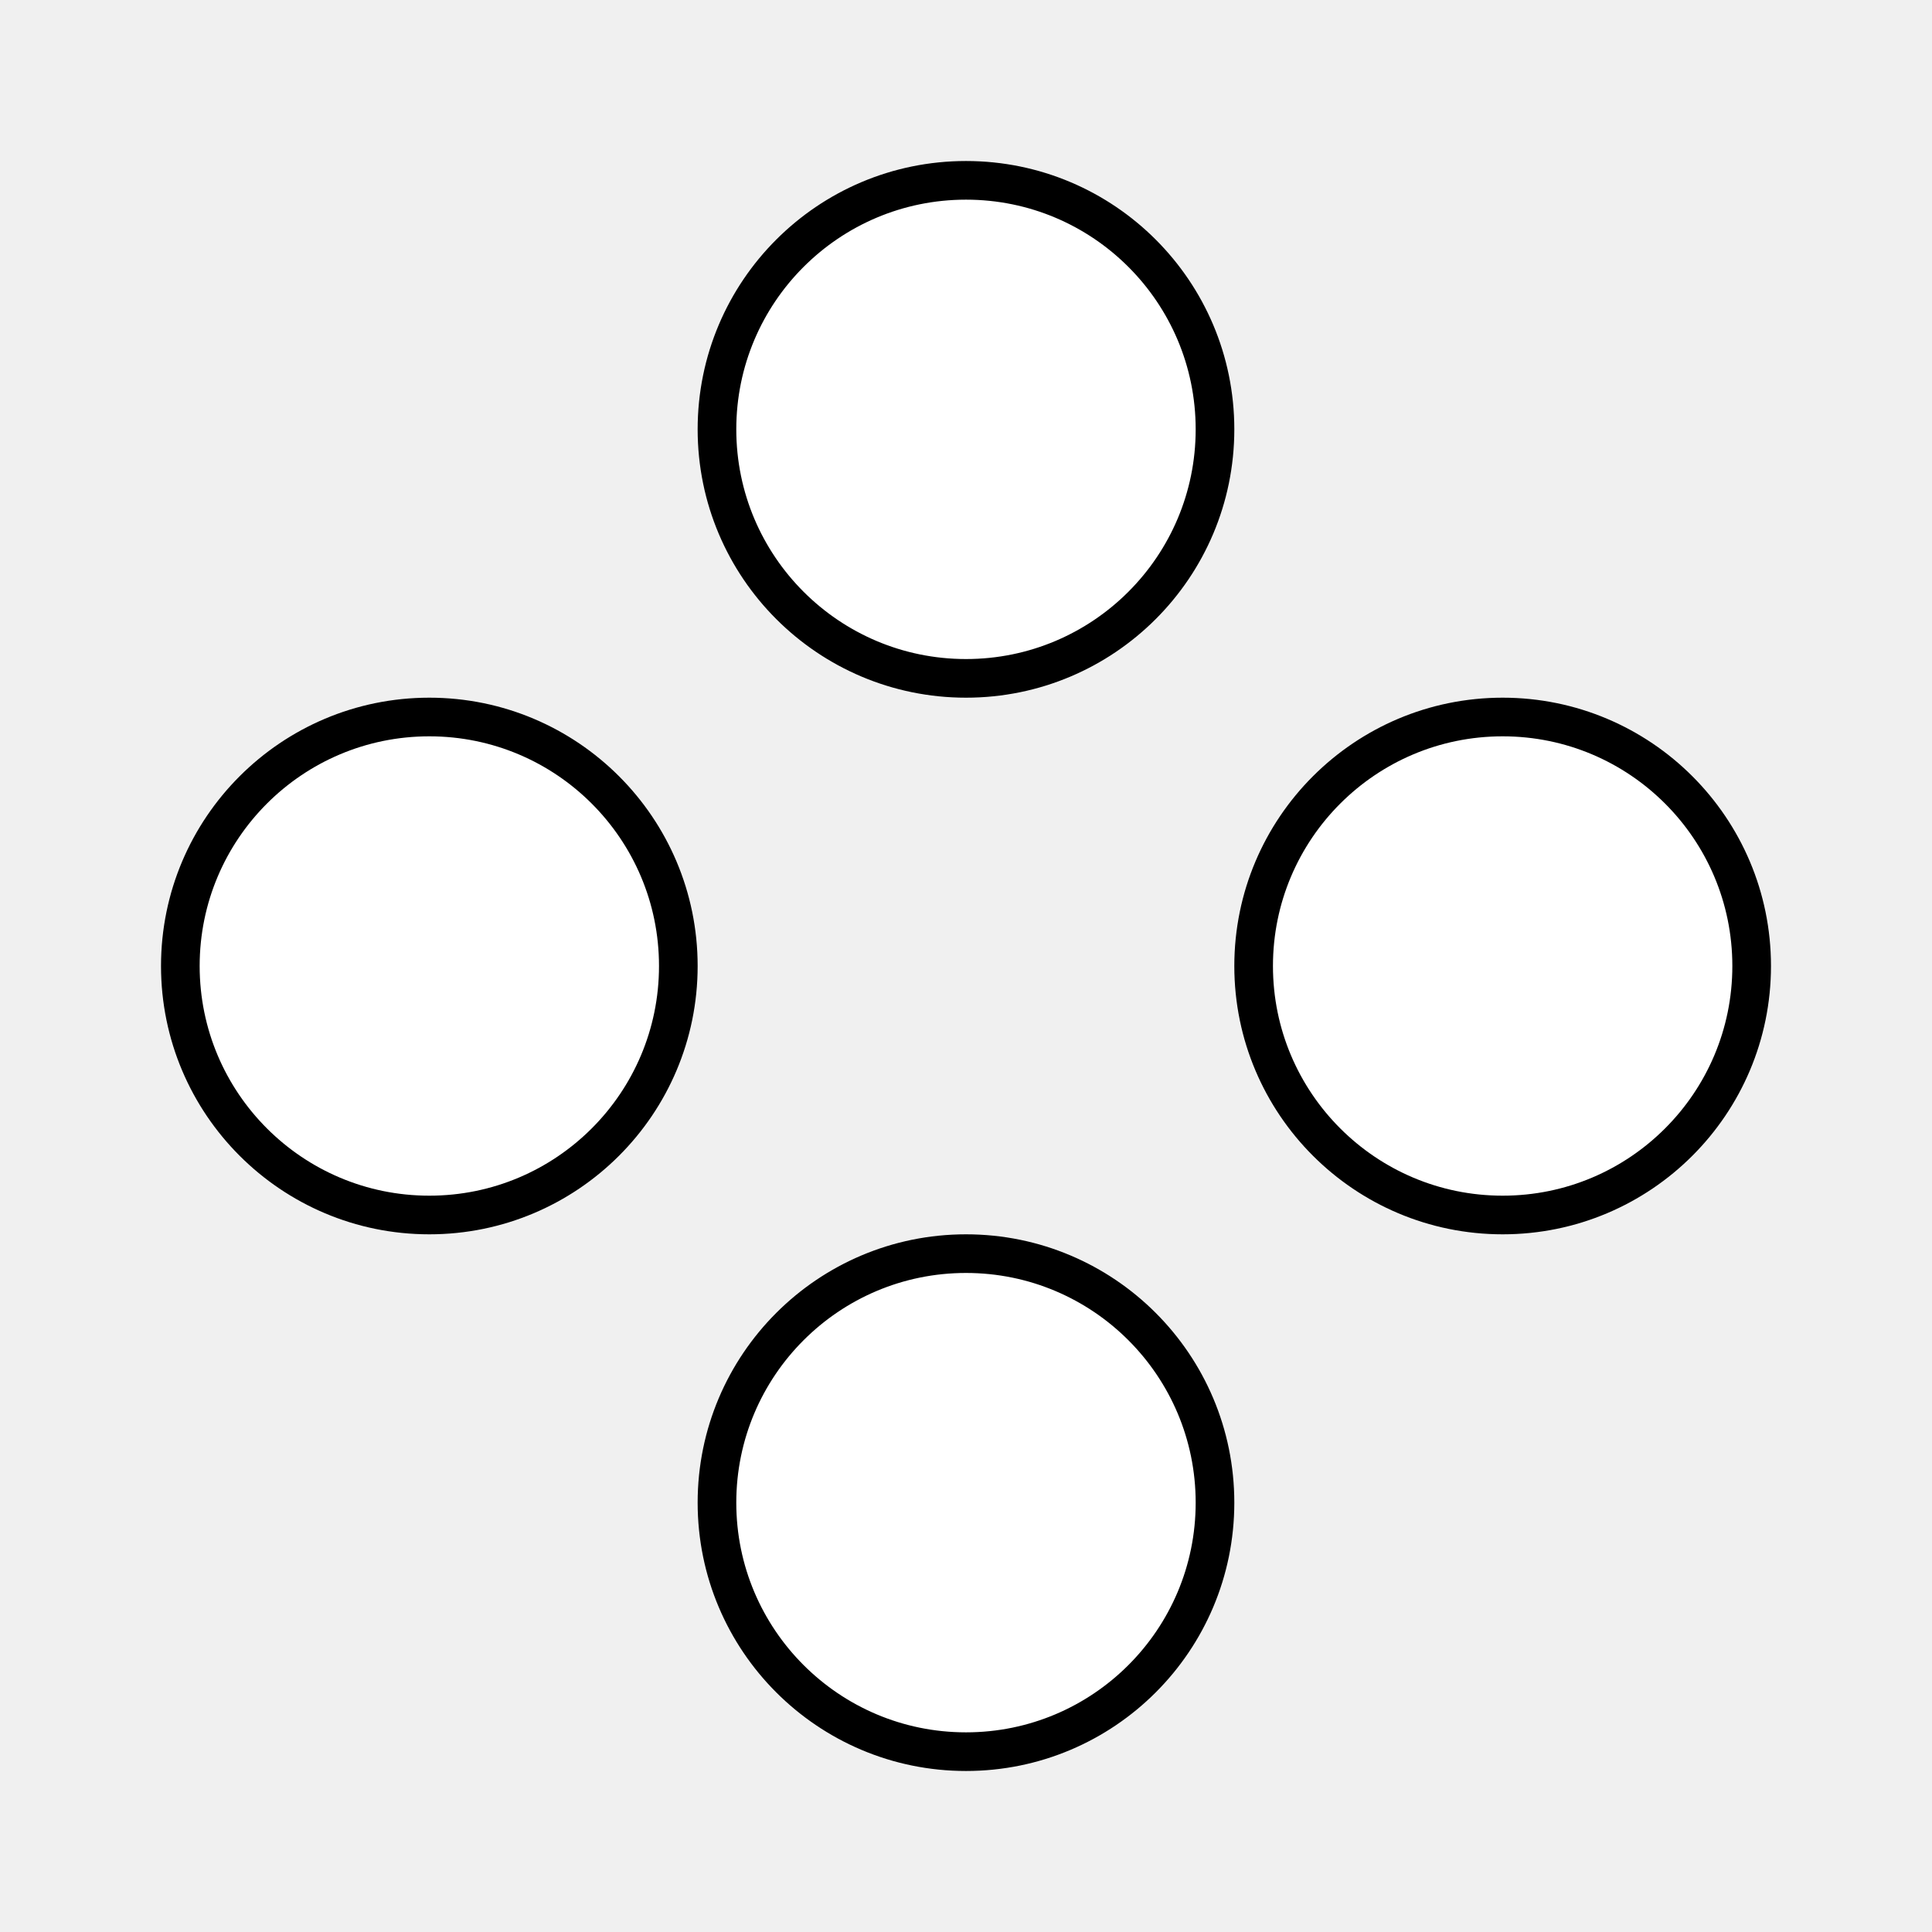
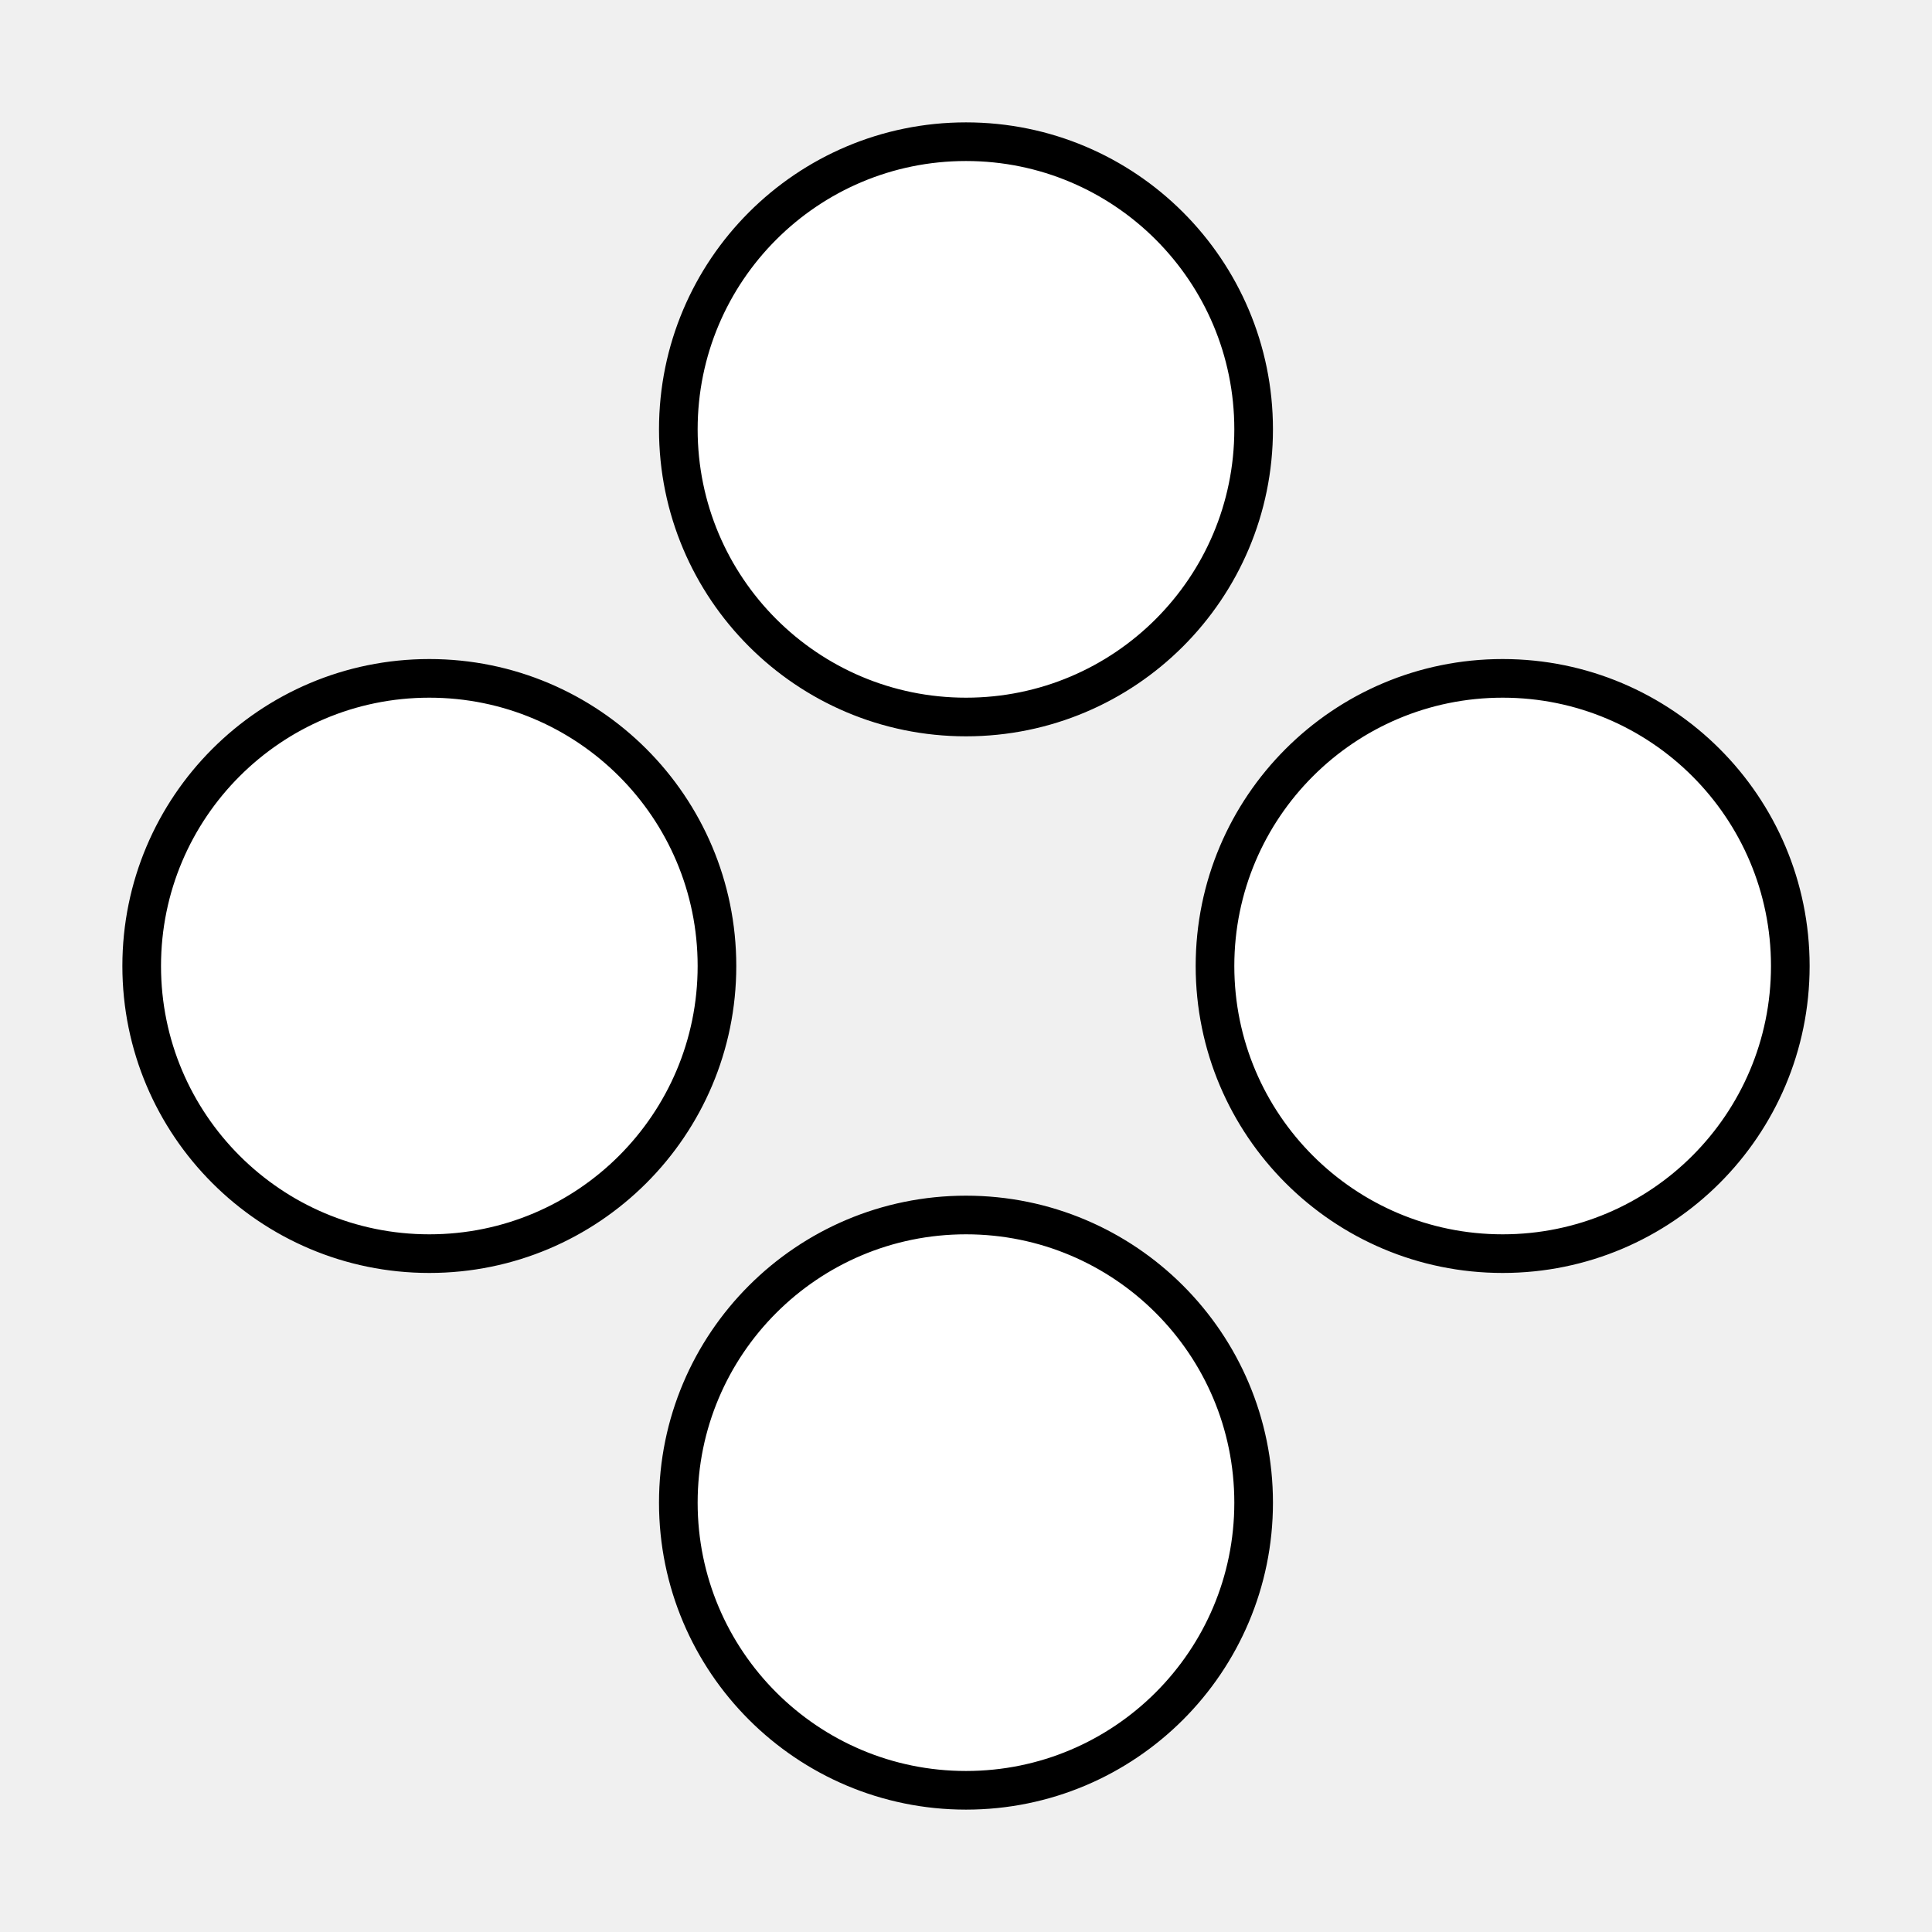
<svg xmlns="http://www.w3.org/2000/svg" width="50" height="50" viewBox="0 0 50 50" fill="none">
-   <path d="M31.444 11.111C31.444 14.67 28.559 17.556 25 17.556C21.441 17.556 18.555 14.67 18.555 11.111C18.555 7.552 21.441 4.667 25 4.667C28.559 4.667 31.444 7.552 31.444 11.111ZM11.111 18.556C14.67 18.556 17.555 21.441 17.555 25C17.555 28.559 14.67 31.444 11.111 31.444C7.552 31.444 4.667 28.559 4.667 25C4.667 21.441 7.552 18.556 11.111 18.556ZM31.444 38.889C31.444 42.448 28.559 45.333 25 45.333C21.441 45.333 18.555 42.448 18.555 38.889C18.555 35.33 21.441 32.444 25 32.444C28.559 32.444 31.444 35.33 31.444 38.889ZM38.889 18.556C42.448 18.556 45.333 21.441 45.333 25C45.333 28.559 42.448 31.444 38.889 31.444C35.33 31.444 32.444 28.559 32.444 25C32.444 21.441 35.33 18.556 38.889 18.556Z" fill="white" stroke="black" />
+   <path d="M25 18.556C29.111 18.556 32.444 15.223 32.444 11.111C32.444 7 29.111 3.667 25 3.667C20.889 3.667 17.555 7 17.555 11.111C17.555 15.223 20.889 18.556 25 18.556ZM18.555 25C18.555 20.889 15.223 17.556 11.111 17.556C7 17.556 3.667 20.889 3.667 25C3.667 29.111 7 32.444 11.111 32.444C15.223 32.444 18.555 29.111 18.555 25ZM25 46.333C29.111 46.333 32.444 43 32.444 38.889C32.444 34.777 29.111 31.444 25 31.444C20.889 31.444 17.555 34.777 17.555 38.889C17.555 43 20.889 46.333 25 46.333ZM46.333 25C46.333 20.889 43 17.556 38.889 17.556C34.777 17.556 31.444 20.889 31.444 25C31.444 29.111 34.777 32.444 38.889 32.444C43 32.444 46.333 29.111 46.333 25Z" fill="white" stroke="black" />
</svg>
